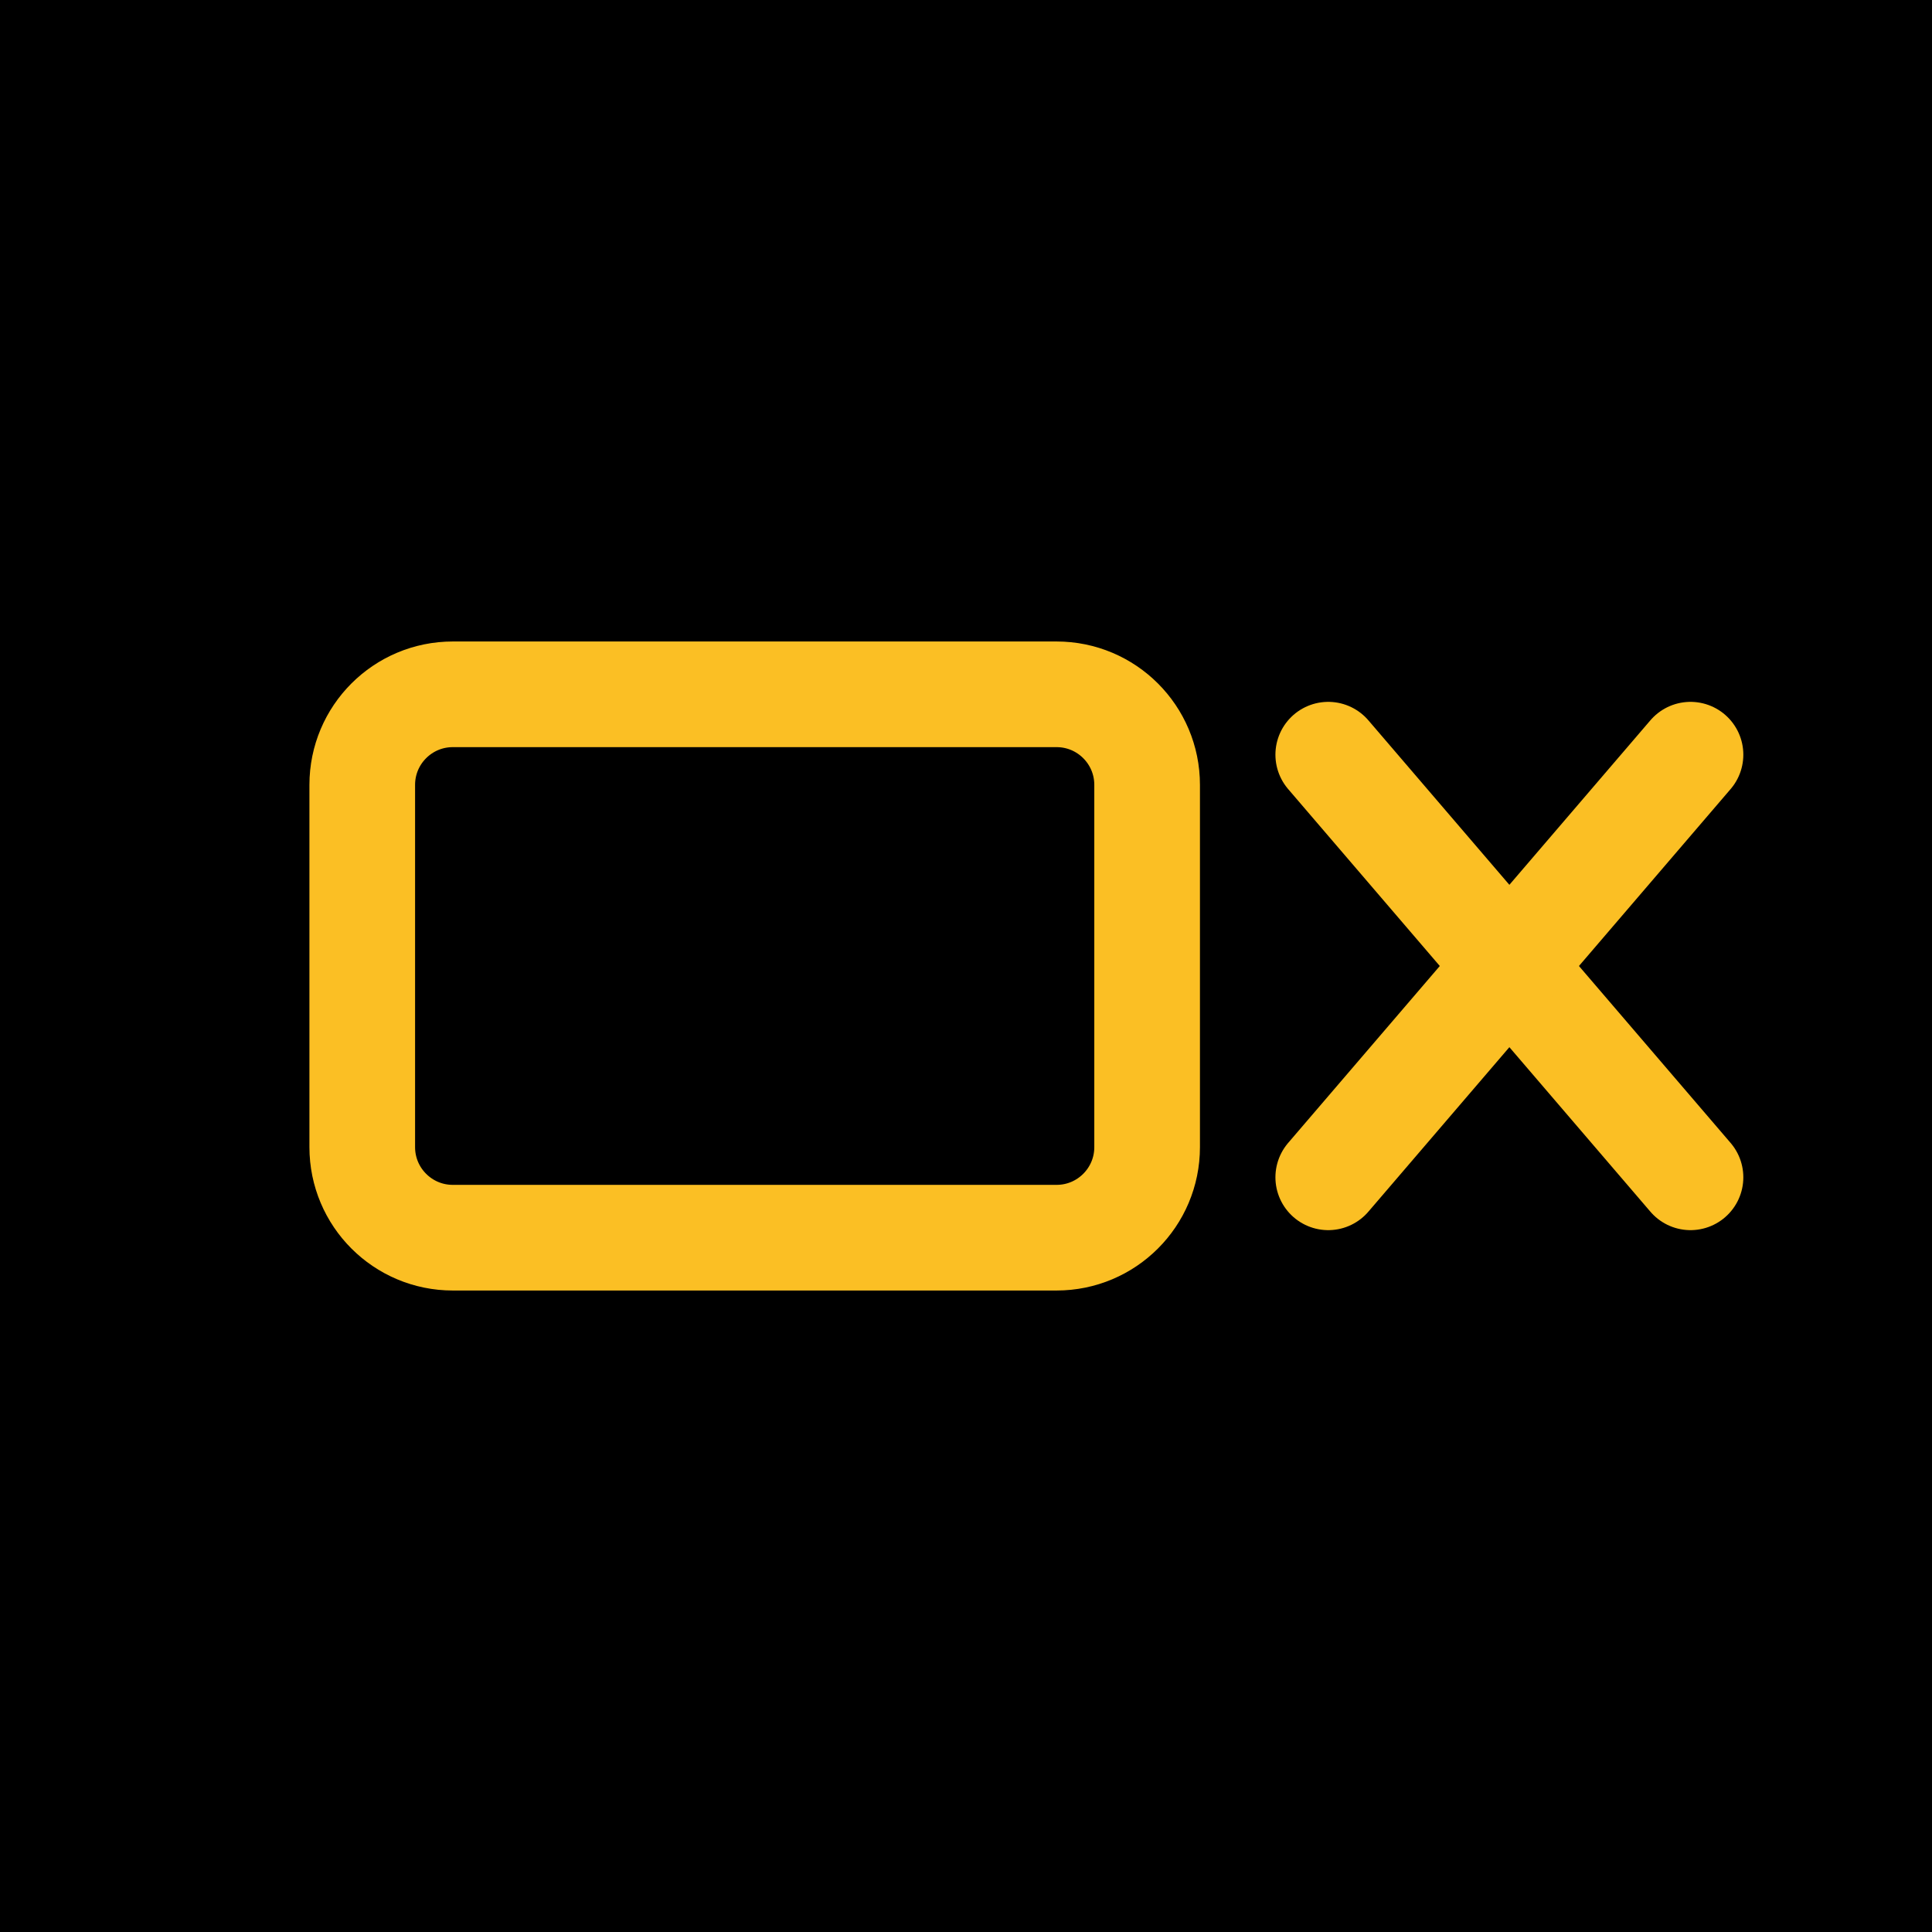
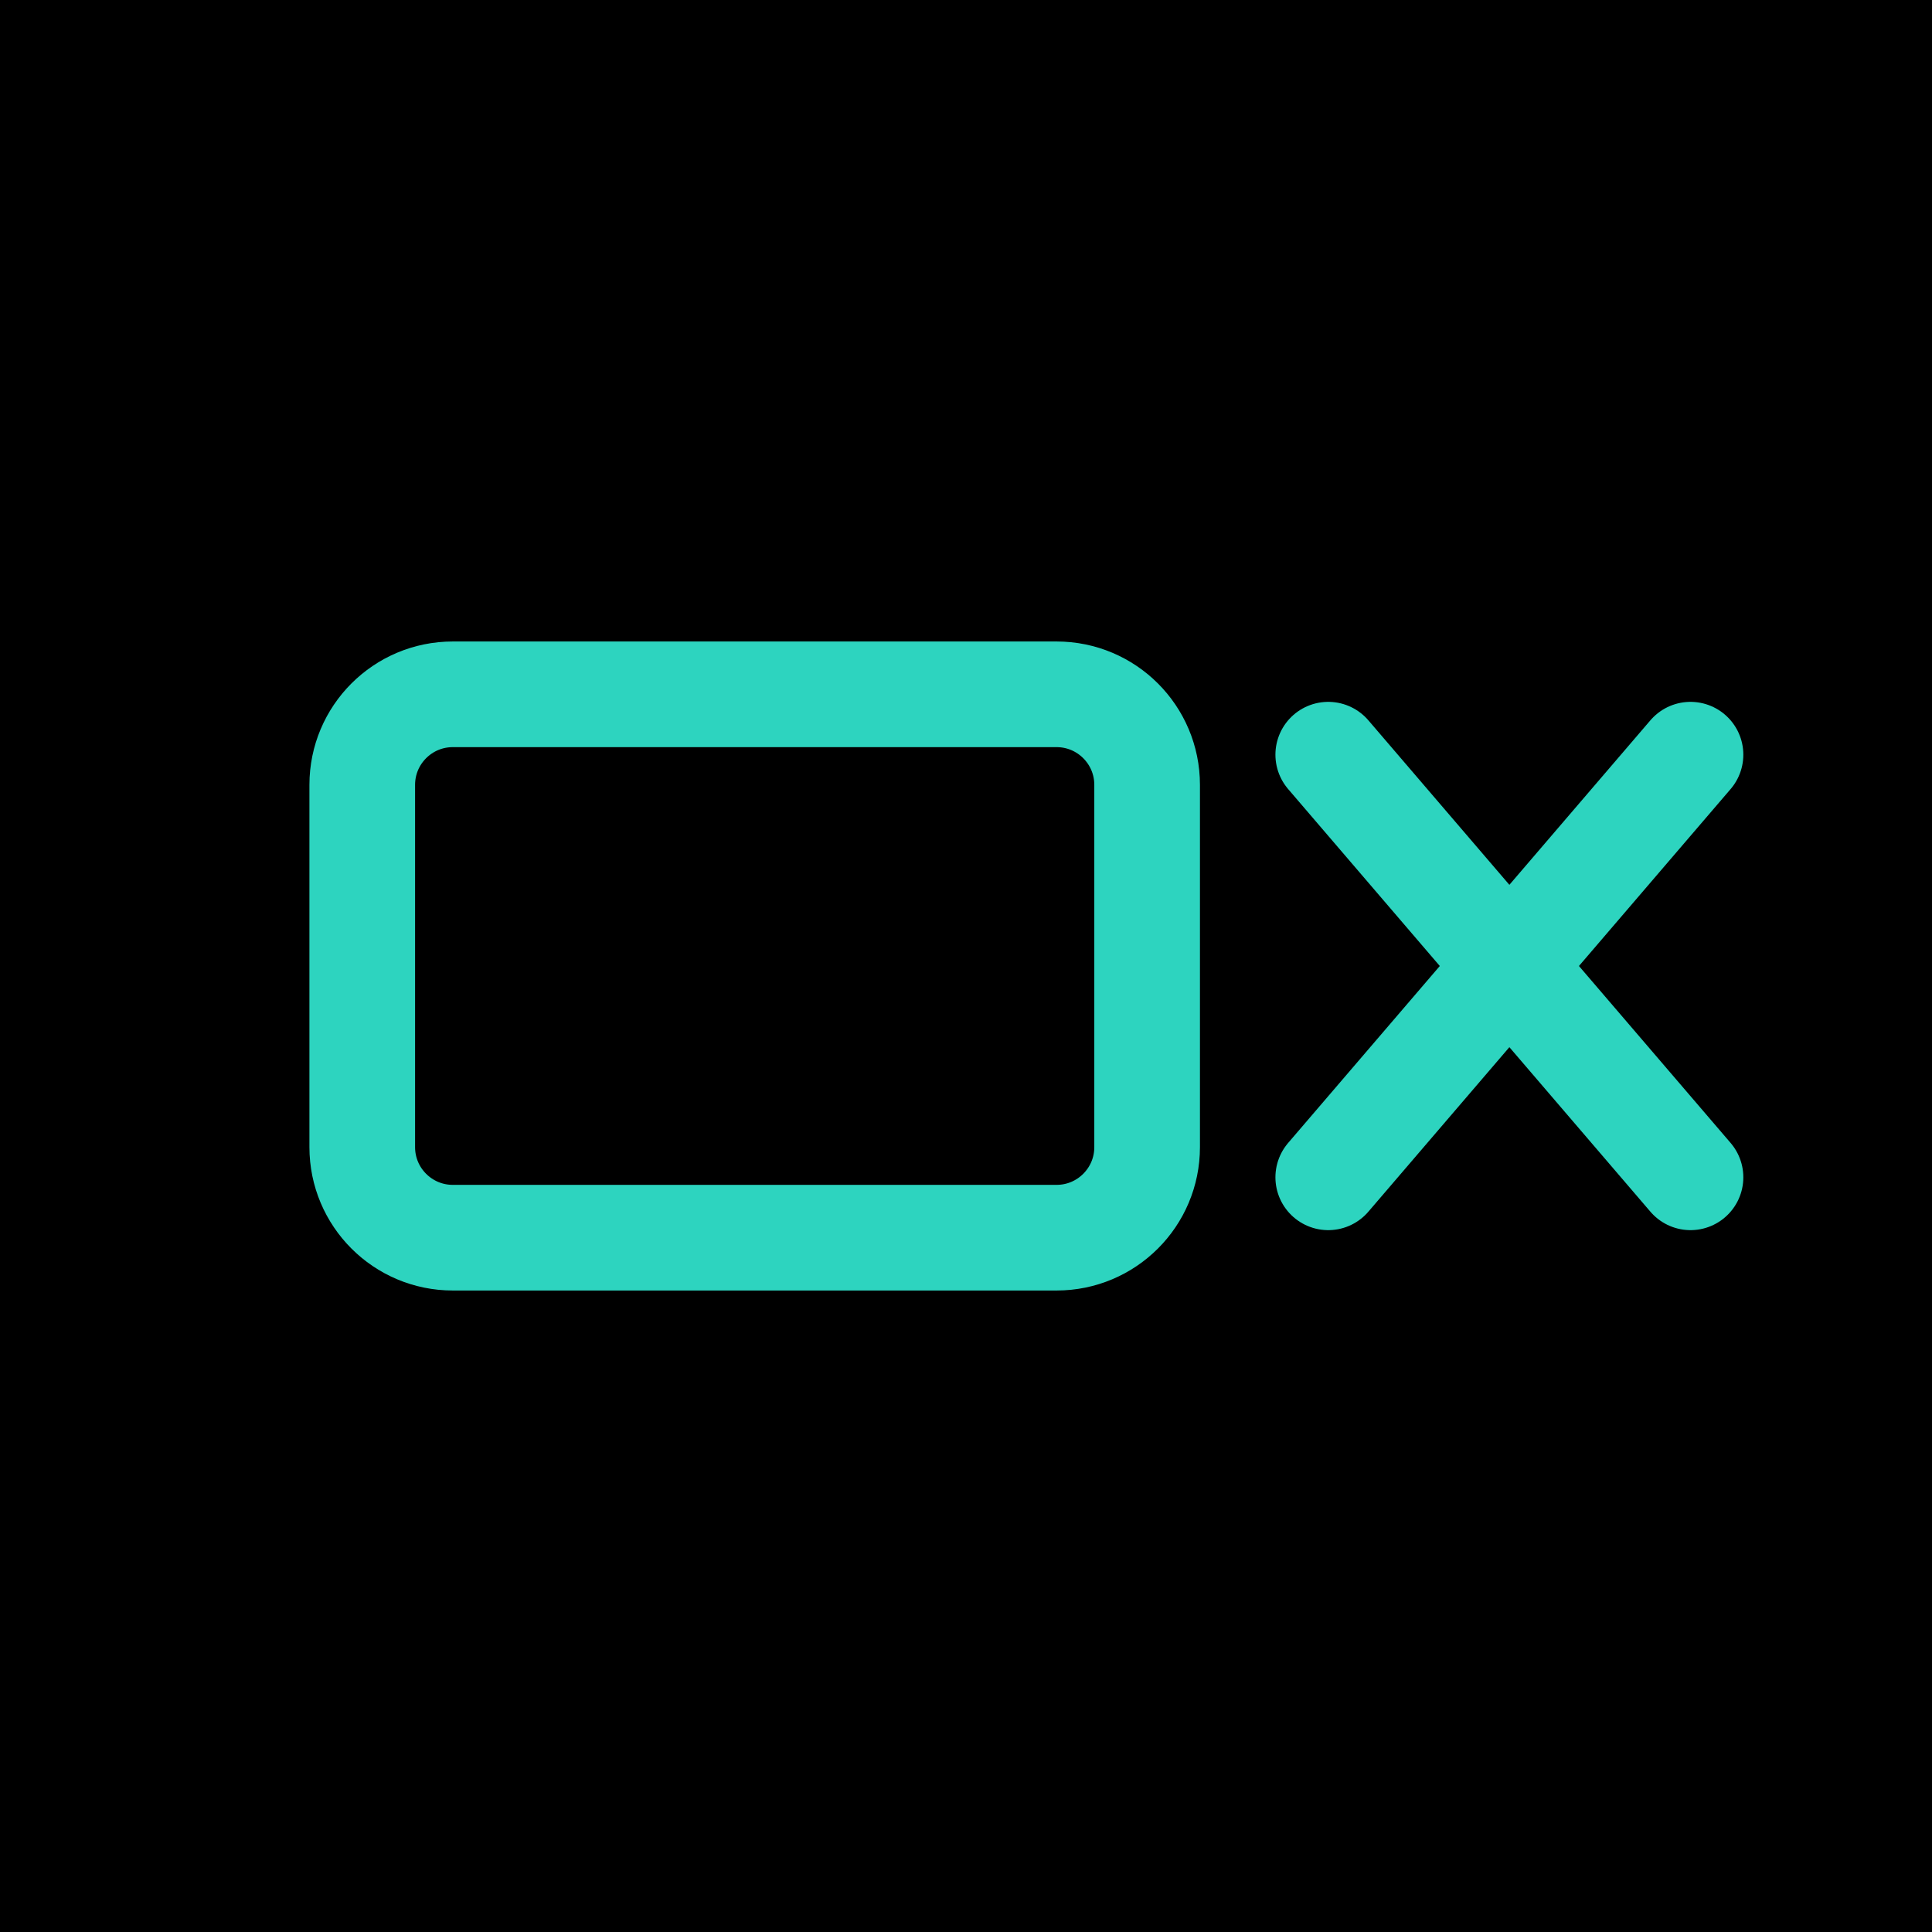
<svg xmlns="http://www.w3.org/2000/svg" viewBox="0 0 128 128" width="128" height="128">
  <rect width="128" height="128" fill="#000000" />
-   <g fill="none" stroke="#FBBF24" stroke-width="7" stroke-linecap="round" stroke-linejoin="round">
+   <g fill="none" stroke="#2DD4BF" stroke-width="7" stroke-linecap="round" stroke-linejoin="round">
    <rect x="24" y="46" width="52" height="36" rx="6" />
    <path d="M88 50 L112 78" />
    <path d="M112 50 L88 78" />
  </g>
</svg>
